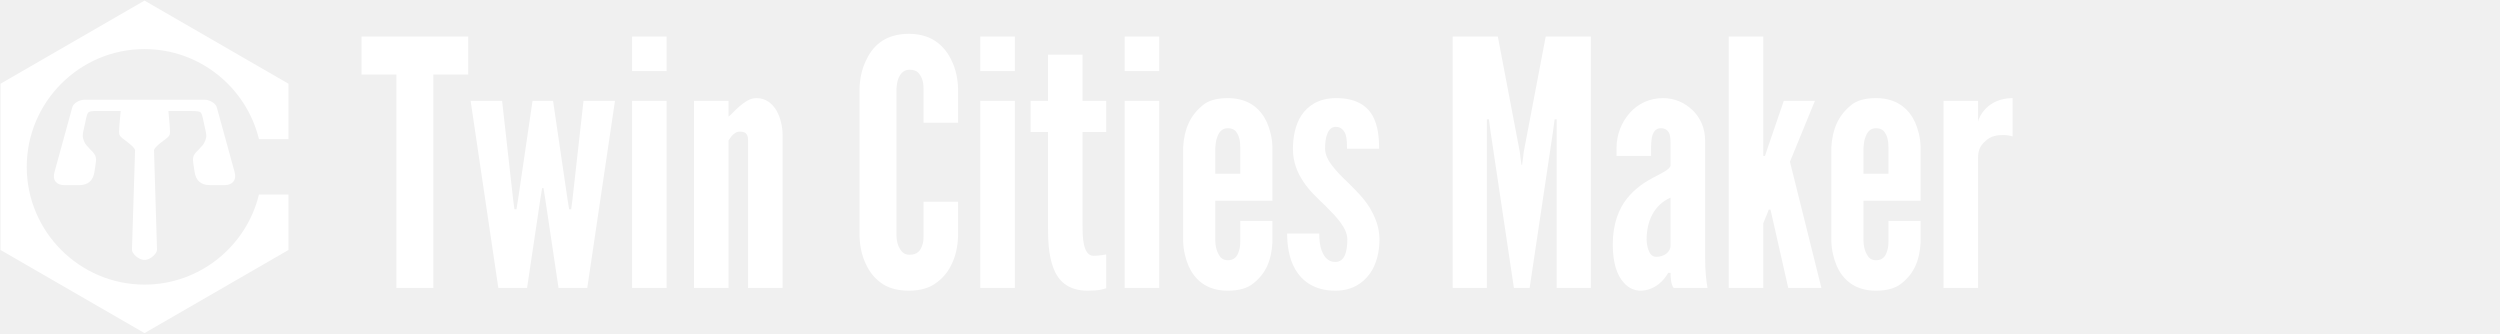
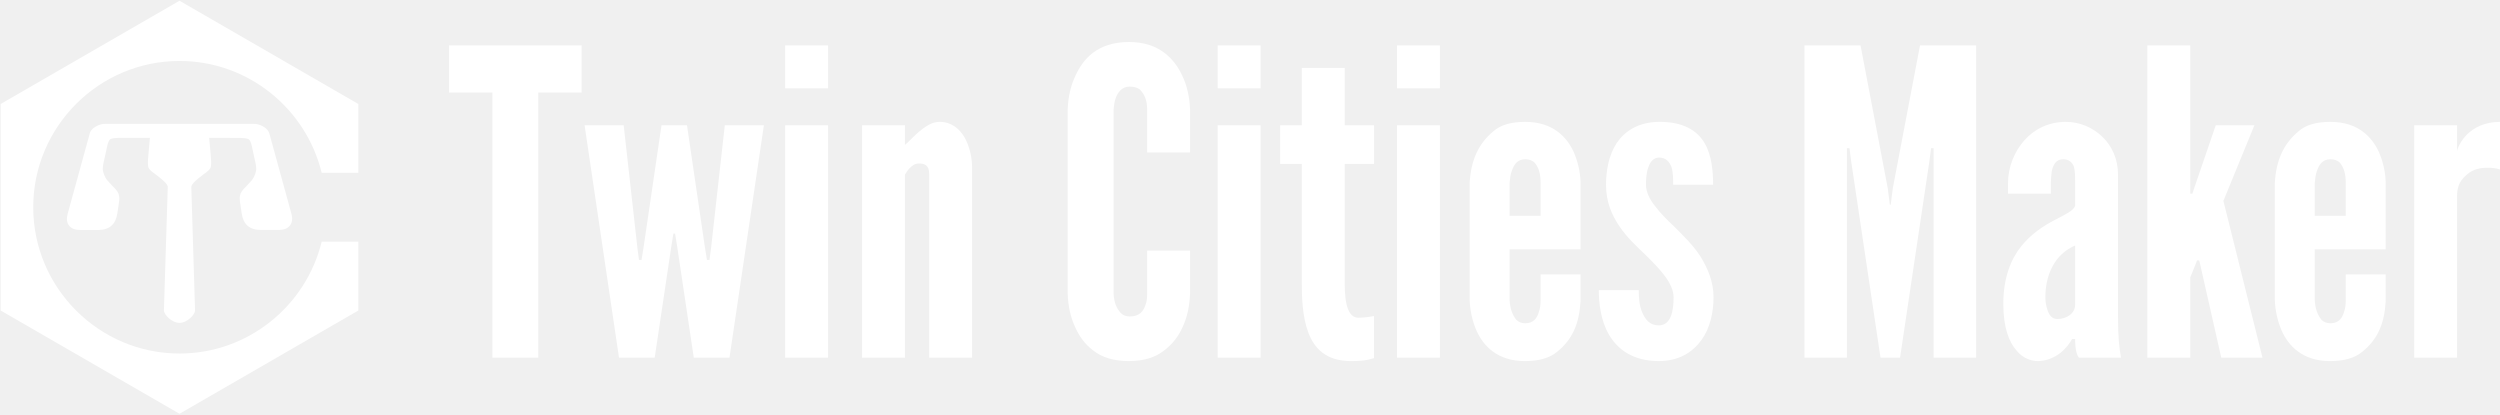
- <svg xmlns="http://www.w3.org/2000/svg" xmlns:xlink="http://www.w3.org/1999/xlink" version="1.1" id="Layer_1" x="0px" y="0px" viewBox="0 0 600 80" style="enable-background:new 0 0 600 80;" xml:space="preserve">
+ <svg xmlns="http://www.w3.org/2000/svg" xmlns:xlink="http://www.w3.org/1999/xlink" version="1.1" id="Layer_1" x="0px" y="0px" viewBox="0 0 483.031 80" style="enable-background:new 0 0 483.031 80;" xml:space="preserve">
  <style type="text/css">
- 	.st0{clip-path:url(#SVGID_2_);fill-rule:evenodd;clip-rule:evenodd;fill:#FFFFFF;}
- 	.st1{fill:#FFFFFF;}
+ 	.st0{clip-path:url(#SVGID_2_);fill:#FFFFFF;}
+ 	.st1{clip-path:url(#SVGID_4_);fill:#FFFFFF;}
+ 	.st2{fill:#FFFFFF;}
</style>
  <g>
-     <defs>
-       <rect id="SVGID_1_" y="0" width="69.32" height="80" />
-     </defs>
-     <clipPath id="SVGID_2_">
-       <use xlink:href="#SVGID_1_" style="overflow:visible;" />
-     </clipPath>
-     <path class="st0" d="M34.682,0.144L69.236,20.093v13.3h-7.087c-3.004-12.375-14.19-21.612-27.467-21.612   c-15.566,0-28.262,12.696-28.262,28.262s12.696,28.262,28.262,28.262   c13.277,0,24.463-9.237,27.467-21.612h7.087v13.3L34.682,79.943L0.128,59.993V20.093L34.682,0.144" />
-     <path class="st0" d="M50.346,44.426c1.192,0,2.383,0,3.579,0c0.94,0,1.639-0.288,2.094-0.857   c0.448-0.561,0.545-1.334,0.28-2.299c-0.034-0.123-0.068-0.246-0.101-0.365   c-0.821-2.984-1.583-5.756-2.289-8.324c-0.659-2.399-1.275-4.637-1.852-6.732   c-0.002-0.008-0.015-0.015-0.017-0.027c-0.002-0.008-0.005-0.016-0.007-0.023   c-0.003-0.011-0.004-0.015-0.007-0.027c-0.002-0.008-0.005-0.016-0.007-0.023   c-0.006-0.011-0.007-0.015-0.01-0.027c-0.002-0.008-0.005-0.016-0.007-0.023   c-0.006-0.011-0.007-0.015-0.01-0.027c-0.002-0.008-0.008-0.016-0.01-0.023   c-0.003-0.011-0.007-0.015-0.009-0.023c-0.003-0.012-0.008-0.019-0.011-0.027   c-0.002-0.008-0.007-0.015-0.009-0.023c-0.002-0.008-0.008-0.019-0.01-0.027   c-0.005-0.008-0.007-0.015-0.013-0.023c-0.002-0.008-0.008-0.015-0.01-0.023   c-0.006-0.008-0.008-0.015-0.013-0.023c-0.002-0.008-0.008-0.019-0.01-0.027   c-0.005-0.008-0.011-0.011-0.013-0.019c-0.005-0.008-0.008-0.019-0.014-0.027   c-0.005-0.008-0.007-0.011-0.013-0.023c-0.005-0.008-0.007-0.016-0.013-0.023   c-0.006-0.008-0.011-0.015-0.013-0.023c-0.005-0.008-0.011-0.015-0.017-0.023   c-0.005-0.008-0.007-0.016-0.012-0.019c-0.005-0.008-0.011-0.019-0.017-0.027   c-0.005-0.008-0.007-0.011-0.012-0.019c-0.005-0.008-0.012-0.016-0.017-0.023   c-0.005-0.008-0.011-0.015-0.016-0.023c-0.005-0.004-0.01-0.012-0.016-0.019   c-0.006-0.011-0.011-0.015-0.017-0.023c-0.005-0.008-0.01-0.015-0.016-0.023   c-0.005-0.004-0.011-0.012-0.02-0.019c-0.005-0.008-0.01-0.011-0.016-0.019   c-0.005-0.008-0.011-0.016-0.02-0.023c-0.005-0.008-0.011-0.015-0.016-0.019   c-0.005-0.008-0.014-0.016-0.02-0.023c-0.006-0.008-0.011-0.015-0.02-0.023   c-0.005-0.004-0.01-0.012-0.019-0.019c-0.005-0.008-0.011-0.015-0.02-0.023   c-0.005-0.004-0.014-0.011-0.019-0.019c-0.005-0.008-0.014-0.015-0.019-0.019   c-0.009-0.008-0.014-0.015-0.022-0.019c-0.005-0.008-0.014-0.015-0.02-0.023   c-0.009-0.008-0.013-0.011-0.022-0.019c-0.005-0.004-0.013-0.011-0.019-0.019   c-0.009-0.008-0.017-0.011-0.022-0.019c-0.009-0.008-0.017-0.011-0.022-0.019   c-0.009-0.008-0.017-0.011-0.022-0.019c-0.009-0.008-0.018-0.016-0.022-0.019   c-0.009-0.008-0.018-0.016-0.026-0.023c-0.005-0.004-0.014-0.012-0.022-0.019   c-0.009-0.008-0.016-0.008-0.022-0.015c-0.009-0.008-0.017-0.012-0.026-0.019   c-0.009-0.008-0.018-0.015-0.025-0.019c-0.009-0.008-0.018-0.015-0.026-0.019   c-0.005-0.008-0.014-0.016-0.022-0.019c-0.009-0.008-0.016-0.008-0.025-0.015   c-0.009-0.008-0.017-0.011-0.029-0.019c-0.009-0.008-0.017-0.011-0.026-0.019   c-0.007-0.004-0.016-0.011-0.024-0.015c-0.009-0.008-0.018-0.016-0.029-0.019   c-0.009-0.008-0.017-0.012-0.025-0.016c-0.008-0.008-0.02-0.011-0.028-0.019   c-0.009-0.008-0.02-0.012-0.032-0.019c-0.008-0.004-0.016-0.008-0.024-0.011   c-0.012-0.008-0.02-0.011-0.029-0.019c-0.011-0.008-0.02-0.012-0.028-0.019   c-0.011-0.004-0.02-0.008-0.027-0.011c-0.012-0.008-0.02-0.015-0.029-0.019   c-0.012-0.008-0.02-0.016-0.028-0.019c-0.011-0.004-0.019-0.008-0.031-0.015   c-0.008-0.004-0.017-0.012-0.028-0.016c-0.008-0.004-0.016-0.008-0.027-0.015   c-0.008-0.004-0.02-0.008-0.028-0.011c-0.008-0.008-0.019-0.011-0.027-0.016   c-0.008-0.004-0.019-0.011-0.028-0.019c-0.011,0-0.019-0.004-0.03-0.011   c-0.008-0.004-0.016-0.008-0.027-0.011c-0.008-0.008-0.019-0.011-0.027-0.016   c-0.008-0.004-0.019-0.008-0.026-0.011c-0.011-0.004-0.019-0.008-0.031-0.011   c-0.008-0.008-0.019-0.011-0.027-0.015c-0.007-0.004-0.019-0.008-0.027-0.012   c-0.011-0.008-0.019-0.008-0.03-0.011c-0.008-0.004-0.019-0.008-0.027-0.011h-0.001   c-0.011-0.004-0.019-0.008-0.03-0.015c-0.007,0-0.019-0.004-0.027-0.012   c-0.011,0-0.018-0.004-0.029-0.008c-0.008-0.004-0.019-0.008-0.027-0.011   c-0.011-0.004-0.019-0.008-0.03-0.011c-0.007,0-0.019-0.008-0.026-0.008   c-0.011-0.008-0.019-0.008-0.029-0.012c-0.011,0-0.018-0.004-0.029-0.008   c-0.007-0.004-0.019-0.008-0.026-0.011c-0.011,0-0.019-0.008-0.029-0.008   c-0.011-0.004-0.019-0.008-0.029-0.011c-0.007,0-0.018-0.004-0.025-0.008   c-0.011,0-0.021-0.004-0.029-0.008c-0.011-0.004-0.019-0.004-0.029-0.008   c-0.011-0.004-0.018-0.004-0.029-0.008c-0.008-0.004-0.019-0.008-0.029-0.008   c-0.007-0.004-0.018-0.008-0.029-0.008c-0.007-0.004-0.018-0.008-0.025-0.008   c-0.01,0-0.021-0.004-0.028-0.004c-0.011-0.004-0.021-0.008-0.029-0.008   c-0.011-0.004-0.021-0.008-0.029-0.008c-0.01,0-0.021-0.004-0.028-0.004   c-0.011-0.004-0.021-0.008-0.029-0.008c-0.011-0.004-0.021-0.004-0.028-0.008   c-0.01,0-0.021-0.004-0.028-0.004c-0.011,0-0.021-0.004-0.028-0.004   c-0.01,0-0.021-0.004-0.031-0.004c-0.007,0-0.018-0.004-0.028-0.008c-0.007,0-0.018,0-0.028,0   c-0.011-0.004-0.018-0.004-0.028-0.004c-0.011-0.004-0.021-0.004-0.028-0.008   c-0.01,0-0.021,0-0.031,0c-0.007-0.004-0.017-0.004-0.031-0.004   c-0.014-0.004-0.021-0.004-0.032-0.004c-0.01,0-0.02,0-0.027-0.004c-0.01,0-0.02,0-0.031,0   c-0.01,0-0.017,0-0.027-0.004c-0.01,0-0.02,0-0.03,0c-0.007-0.004-0.018-0.004-0.028-0.004   c-0.01,0-0.02,0-0.028,0c-0.01,0-0.02,0-0.03,0s-0.02,0-0.027,0c-0.01,0-0.02,0-0.03,0   c-0.01,0-0.021-0.008-0.031-0.008c-1.883,0-3.766,0-5.646,0c-1.88,0-3.759,0-5.639,0   c-0.889,0-1.775,0-2.665,0c-0.155,0-0.31,0-0.465,0c-0.152,0-0.303,0-0.451,0c-0.003,0-0.003,0-0.003,0   c-0.889,0-1.782,0-2.671,0c-1.883,0-3.769,0-5.649,0c-1.88,0-3.763,0-5.646,0   c-0.01,0-0.021,0.008-0.031,0.008c-0.01,0-0.02,0-0.03,0c-0.007,0-0.017,0-0.027,0   c-0.01,0-0.02,0-0.03,0c-0.007,0-0.018,0-0.028,0c-0.01,0-0.02,0-0.027,0.004   c-0.01,0-0.02,0-0.03,0c-0.011,0.004-0.017,0.004-0.028,0.004c-0.01,0-0.021,0-0.031,0   c-0.007,0.004-0.017,0.004-0.027,0.004c-0.011,0-0.018,0-0.028,0.004c-0.01,0-0.02,0-0.028,0.004   c-0.01,0-0.021,0-0.031,0c-0.007,0.004-0.017,0.004-0.028,0.008c-0.01,0-0.017,0-0.028,0.004   c-0.01,0-0.021,0-0.028,0c-0.011,0.004-0.021,0.008-0.028,0.008c-0.011,0-0.021,0.004-0.032,0.004   c-0.007,0-0.017,0.004-0.028,0.004c-0.007,0-0.018,0.004-0.028,0.004   c-0.007,0.004-0.017,0.004-0.028,0.008c-0.007,0-0.018,0.004-0.029,0.008   c-0.007,0-0.018,0-0.028,0.004c-0.007,0-0.018,0.004-0.029,0.008c-0.007,0-0.018,0.004-0.029,0.004   c-0.007,0.004-0.018,0.008-0.028,0.008c-0.007,0-0.018,0.004-0.025,0.008   c-0.011,0-0.021,0.004-0.029,0.004c-0.011,0.004-0.021,0.008-0.029,0.011   c-0.01,0.004-0.018,0.004-0.029,0.008c-0.011,0-0.018,0.004-0.029,0.008   c-0.007,0.004-0.018,0.008-0.029,0.008c-0.007,0.004-0.018,0.004-0.025,0.008   c-0.011,0.004-0.019,0.008-0.029,0.008c-0.011,0.004-0.019,0.008-0.029,0.011   c-0.007,0.004-0.019,0.008-0.026,0.008c-0.011,0.008-0.019,0.008-0.029,0.011   c-0.011,0.004-0.018,0.004-0.03,0.008c-0.007,0.004-0.019,0.008-0.026,0.012   c-0.011,0.004-0.019,0.008-0.03,0.011c-0.007,0.004-0.019,0.008-0.027,0.011   c-0.011,0.004-0.018,0.004-0.029,0.008c-0.008,0.004-0.019,0.008-0.027,0.012   c-0.011,0.004-0.019,0.011-0.03,0.011l-0.001,0.004c-0.007,0-0.019,0.008-0.027,0.011   c-0.011,0.004-0.018,0.004-0.029,0.008c-0.008,0.008-0.019,0.012-0.027,0.012   c-0.008,0.008-0.019,0.011-0.027,0.015c-0.011,0.004-0.019,0.011-0.031,0.015   c-0.007,0.004-0.018,0.004-0.026,0.008c-0.008,0.008-0.019,0.011-0.027,0.015   c-0.011,0.004-0.019,0.012-0.027,0.016c-0.011,0.004-0.019,0.008-0.03,0.011   c-0.009,0.008-0.02,0.011-0.028,0.015c-0.008,0.008-0.019,0.012-0.027,0.015   c-0.008,0.004-0.02,0.012-0.028,0.016c-0.011,0.004-0.019,0.008-0.027,0.015   c-0.011,0.004-0.02,0.012-0.028,0.016c-0.011,0.004-0.02,0.008-0.031,0.015   c-0.008,0.004-0.016,0.008-0.028,0.015c-0.008,0.004-0.016,0.008-0.028,0.016   c-0.008,0.008-0.016,0.011-0.027,0.015c-0.008,0.004-0.017,0.011-0.028,0.016   c-0.009,0.008-0.017,0.011-0.029,0.019c-0.008,0.008-0.016,0.011-0.024,0.015   c-0.012,0.008-0.02,0.011-0.029,0.019c-0.008,0.004-0.02,0.012-0.028,0.016   c-0.009,0.008-0.016,0.011-0.025,0.019c-0.011,0.004-0.02,0.011-0.029,0.019   c-0.008,0.004-0.017,0.011-0.025,0.015c-0.008,0.004-0.016,0.008-0.025,0.015   c-0.012,0.008-0.02,0.011-0.029,0.019c-0.009,0.008-0.017,0.011-0.025,0.019   c-0.009,0.008-0.017,0.011-0.022,0.019c-0.008,0.004-0.017,0.012-0.026,0.019   c-0.007,0-0.016,0.008-0.025,0.015c-0.009,0.008-0.017,0.011-0.026,0.019   c-0.005,0.008-0.013,0.011-0.022,0.019c-0.009,0.004-0.018,0.011-0.022,0.019   c-0.009,0.007-0.018,0.011-0.026,0.019c-0.004,0.004-0.013,0.011-0.022,0.019   c-0.005,0.008-0.013,0.011-0.022,0.019c-0.009,0.008-0.013,0.012-0.022,0.019   c-0.005,0.008-0.014,0.011-0.022,0.019c-0.005,0.008-0.014,0.016-0.02,0.023   c-0.008,0.004-0.013,0.008-0.022,0.015c-0.005,0.008-0.014,0.016-0.02,0.023   c-0.009,0.008-0.013,0.011-0.022,0.019c-0.005,0.004-0.013,0.011-0.019,0.019   c-0.005,0.008-0.014,0.016-0.019,0.019c-0.009,0.008-0.014,0.015-0.02,0.023   c-0.009,0.008-0.014,0.015-0.02,0.023c-0.008,0.004-0.014,0.011-0.019,0.019   c-0.005,0.008-0.014,0.015-0.02,0.023c-0.005,0.008-0.01,0.011-0.016,0.019   c-0.009,0.008-0.014,0.015-0.02,0.019c-0.006,0.008-0.01,0.016-0.016,0.023   c-0.009,0.004-0.014,0.011-0.02,0.019c-0.005,0.008-0.011,0.015-0.016,0.019   c-0.005,0.008-0.011,0.015-0.017,0.027c-0.005,0.008-0.011,0.015-0.016,0.019   c-0.005,0.008-0.01,0.015-0.016,0.023c-0.006,0.004-0.012,0.015-0.017,0.023   c-0.005,0.004-0.007,0.011-0.012,0.019c-0.005,0.008-0.011,0.016-0.017,0.023   c-0.005,0.008-0.007,0.016-0.012,0.019c-0.006,0.012-0.011,0.019-0.017,0.027   c-0.002,0.008-0.007,0.012-0.013,0.023c-0.005,0.004-0.007,0.011-0.013,0.019   c-0.005,0.008-0.007,0.015-0.012,0.019c-0.005,0.008-0.008,0.019-0.013,0.027   c-0.002,0.008-0.008,0.016-0.013,0.023c-0.002,0.004-0.008,0.015-0.01,0.023   c-0.005,0.008-0.008,0.019-0.013,0.023c-0.002,0.008-0.008,0.015-0.01,0.023   c-0.005,0.008-0.008,0.019-0.013,0.023c-0.002,0.008-0.008,0.019-0.01,0.027   c-0.003,0.008-0.008,0.016-0.01,0.023c-0.003,0.008-0.008,0.015-0.011,0.027   c-0.002,0.008-0.008,0.016-0.01,0.023c-0.002,0.008-0.008,0.015-0.01,0.023   c-0.003,0.012-0.005,0.019-0.007,0.027c-0.002,0.008-0.005,0.015-0.007,0.023   c-0.003,0.011-0.005,0.019-0.007,0.027c-0.002,0.008-0.005,0.015-0.007,0.023   c-0.003,0.011-0.005,0.019-0.007,0.027c-0.002,0.008-0.005,0.019-0.007,0.023   c-0.003,0.011-0.005,0.019-0.007,0.027c-0.576,2.096-1.192,4.333-1.852,6.732   c-0.708,2.572-1.471,5.348-2.293,8.34c-0.033,0.119-0.067,0.242-0.101,0.365   c-0.267,0.973-0.192,1.742,0.256,2.307c0.45,0.569,1.15,0.854,2.09,0.854c1.192,0,2.383,0,3.579,0   c2.113,0,3.336-1.084,3.654-3.16c0.073-0.473,0.144-0.938,0.215-1.399   c0.27-1.734,0.177-1.638,0.107-2.126c-0.063-0.484-0.467-1.073-1.198-1.753   c-0.337-0.362-0.67-0.731-1-1.092c-0.644-0.738-0.887-1.753-0.923-2.13   c-0.018-0.204,0.01-0.558,0.084-1.046c0.125-0.565,0.247-1.119,0.367-1.665   c0.101-0.458,0.179-0.823,0.238-1.096c0.059-0.277,0.104-0.488,0.137-0.646   c0.168-0.784,0.379-1.261,0.631-1.434c0.278-0.165,0.954-0.254,2.026-0.254   c1.871,0.004,3.746,0.004,5.617,0.004c-0.098,1.096-0.199,2.226-0.304,3.403   c-0.103,1.146-0.107,1.911-0.003,2.257c0.1,0.35,0.532,0.788,1.298,1.311   c0.368,0.288,0.74,0.577,1.118,0.873c0.757,0.623,1.203,1.111,1.312,1.457   c0.011,0.038,0.022,0.077,0.032,0.123c-0.07,2.249-0.189,6.059-0.321,10.281   c-0.146,4.694-0.31,9.95-0.424,13.63c-0.023,0.754,1.467,2.407,3.008,2.407   c1.536,0,3.031-1.653,3.007-2.415c-0.113-3.676-0.27-8.924-0.413-13.611   c-0.129-4.218-0.242-8.028-0.311-10.273c0.011-0.054,0.021-0.1,0.036-0.142   c0.109-0.346,0.548-0.83,1.305-1.453c0.375-0.296,0.746-0.584,1.119-0.877   c0.767-0.523,1.198-0.958,1.299-1.307c0.103-0.35,0.1-1.111-0.002-2.261   c-0.105-1.169-0.206-2.303-0.304-3.399c1.868,0.004,3.739,0.004,5.608,0.004   c1.073,0.004,1.748,0.088,2.026,0.258c0.252,0.173,0.463,0.646,0.631,1.434   c0.033,0.154,0.078,0.365,0.137,0.642c0.059,0.277,0.136,0.638,0.237,1.096   c0.12,0.546,0.243,1.107,0.366,1.665c0.074,0.492,0.102,0.842,0.084,1.046   c-0.036,0.377-0.281,1.388-0.925,2.13c-0.33,0.362-0.663,0.727-1,1.088   c-0.731,0.68-1.136,1.269-1.2,1.749c-0.061,0.488-0.151,0.388,0.114,2.122   c0.071,0.461,0.141,0.927,0.214,1.399C47.011,43.342,48.233,44.426,50.346,44.426" />
+     <g>
+       <defs>
+         <rect id="SVGID_1_" width="69.32" height="80" />
+       </defs>
+       <clipPath id="SVGID_2_">
+         <use xlink:href="#SVGID_1_" style="overflow:visible;" />
+       </clipPath>
+       <path class="st0" d="M34.682,0.144L69.236,20.093v13.3h-7.087    c-3.004-12.375-14.19-21.612-27.467-21.612c-15.566,0-28.262,12.696-28.262,28.262    s12.696,28.262,28.262,28.262c13.277,0,24.463-9.237,27.467-21.612h7.087v13.3L34.682,79.943    L0.128,59.993V20.093L34.682,0.144" />
+     </g>
+     <g>
+       <defs>
+         <rect id="SVGID_3_" width="69.32" height="80" />
+       </defs>
+       <clipPath id="SVGID_4_">
+         <use xlink:href="#SVGID_3_" style="overflow:visible;" />
+       </clipPath>
+       <path class="st1" d="M50.346,44.426c1.192,0,2.383,0,3.579,0c0.94,0,1.639-0.288,2.094-0.857    c0.448-0.561,0.545-1.334,0.28-2.299c-0.034-0.123-0.068-0.246-0.101-0.365    c-0.821-2.984-1.583-5.756-2.289-8.324c-0.659-2.399-1.275-4.637-1.852-6.732    c-0.002-0.008-0.015-0.015-0.017-0.027c-0.002-0.008-0.005-0.016-0.007-0.023    c-0.003-0.011-0.004-0.015-0.007-0.027c-0.002-0.008-0.005-0.016-0.007-0.023    c-0.006-0.011-0.007-0.015-0.01-0.027c-0.002-0.008-0.005-0.016-0.007-0.023    c-0.006-0.011-0.007-0.015-0.01-0.027c-0.002-0.008-0.008-0.016-0.01-0.023    c-0.003-0.011-0.007-0.015-0.009-0.023c-0.003-0.012-0.008-0.019-0.011-0.027    c-0.002-0.008-0.007-0.015-0.009-0.023c-0.002-0.008-0.008-0.019-0.01-0.027    c-0.005-0.008-0.007-0.015-0.013-0.023c-0.002-0.008-0.008-0.015-0.01-0.023    c-0.006-0.008-0.008-0.015-0.013-0.023c-0.002-0.008-0.008-0.019-0.01-0.027    c-0.005-0.008-0.011-0.011-0.013-0.019c-0.005-0.008-0.008-0.019-0.014-0.027    c-0.005-0.008-0.007-0.011-0.013-0.023c-0.005-0.008-0.007-0.016-0.013-0.023    c-0.006-0.008-0.011-0.015-0.013-0.023c-0.005-0.008-0.011-0.015-0.017-0.023    c-0.005-0.008-0.007-0.016-0.012-0.019c-0.005-0.008-0.011-0.019-0.017-0.027    c-0.005-0.008-0.007-0.011-0.012-0.019c-0.005-0.008-0.012-0.016-0.017-0.023    c-0.005-0.008-0.011-0.015-0.016-0.023c-0.005-0.004-0.01-0.012-0.016-0.019    c-0.006-0.011-0.011-0.015-0.017-0.023c-0.005-0.008-0.01-0.015-0.016-0.023    c-0.005-0.004-0.011-0.012-0.02-0.019c-0.005-0.008-0.01-0.011-0.016-0.019    c-0.005-0.008-0.011-0.016-0.02-0.023c-0.005-0.008-0.011-0.015-0.016-0.019    c-0.005-0.008-0.014-0.016-0.02-0.023c-0.006-0.008-0.011-0.015-0.02-0.023    c-0.005-0.004-0.01-0.012-0.019-0.019c-0.005-0.008-0.011-0.015-0.02-0.023    c-0.005-0.004-0.014-0.011-0.019-0.019c-0.005-0.008-0.014-0.015-0.019-0.019    c-0.009-0.008-0.014-0.015-0.022-0.019c-0.005-0.008-0.014-0.015-0.02-0.023    c-0.009-0.008-0.013-0.011-0.022-0.019c-0.005-0.004-0.013-0.011-0.019-0.019    c-0.009-0.008-0.017-0.011-0.022-0.019c-0.009-0.008-0.017-0.011-0.022-0.019    c-0.009-0.008-0.017-0.011-0.022-0.019c-0.009-0.008-0.018-0.016-0.022-0.019    c-0.009-0.008-0.018-0.016-0.026-0.023c-0.005-0.004-0.014-0.012-0.022-0.019    c-0.009-0.008-0.016-0.008-0.022-0.015c-0.009-0.008-0.017-0.012-0.026-0.019    c-0.009-0.008-0.018-0.015-0.025-0.019c-0.009-0.008-0.018-0.015-0.026-0.019    c-0.005-0.008-0.014-0.016-0.022-0.019c-0.009-0.008-0.016-0.008-0.025-0.015    c-0.009-0.008-0.017-0.011-0.029-0.019c-0.009-0.008-0.017-0.011-0.026-0.019    c-0.007-0.004-0.016-0.011-0.024-0.015c-0.009-0.008-0.018-0.016-0.029-0.019    c-0.009-0.008-0.017-0.012-0.025-0.016c-0.008-0.008-0.02-0.011-0.028-0.019    c-0.009-0.008-0.02-0.012-0.032-0.019c-0.008-0.004-0.016-0.008-0.024-0.011    c-0.012-0.008-0.02-0.011-0.029-0.019c-0.011-0.008-0.02-0.012-0.028-0.019    c-0.011-0.004-0.02-0.008-0.027-0.011c-0.012-0.008-0.02-0.015-0.029-0.019    c-0.012-0.008-0.02-0.016-0.028-0.019c-0.011-0.004-0.019-0.008-0.031-0.015    c-0.008-0.004-0.017-0.012-0.028-0.016c-0.008-0.004-0.016-0.008-0.027-0.015    c-0.008-0.004-0.02-0.008-0.028-0.011c-0.008-0.008-0.019-0.011-0.027-0.016    c-0.008-0.004-0.019-0.011-0.028-0.019c-0.011,0-0.019-0.004-0.03-0.011    c-0.008-0.004-0.016-0.008-0.027-0.011c-0.008-0.008-0.019-0.011-0.027-0.016    c-0.008-0.004-0.019-0.008-0.026-0.011c-0.011-0.004-0.019-0.008-0.031-0.011    c-0.008-0.008-0.019-0.011-0.027-0.015c-0.007-0.004-0.019-0.008-0.027-0.012    c-0.011-0.008-0.019-0.008-0.03-0.011c-0.008-0.004-0.019-0.008-0.027-0.011h-0.001    c-0.011-0.004-0.019-0.008-0.03-0.015c-0.007,0-0.019-0.004-0.027-0.012    c-0.011,0-0.018-0.004-0.029-0.008c-0.008-0.004-0.019-0.008-0.027-0.011    c-0.011-0.004-0.019-0.008-0.03-0.011c-0.007,0-0.019-0.008-0.026-0.008    c-0.011-0.008-0.019-0.008-0.029-0.012c-0.011,0-0.018-0.004-0.029-0.008    c-0.007-0.004-0.019-0.008-0.026-0.011c-0.011,0-0.019-0.008-0.029-0.008    c-0.011-0.004-0.019-0.008-0.029-0.011c-0.007,0-0.018-0.004-0.025-0.008    c-0.011,0-0.021-0.004-0.029-0.008c-0.011-0.004-0.019-0.004-0.029-0.008    c-0.011-0.004-0.018-0.004-0.029-0.008c-0.008-0.004-0.019-0.008-0.029-0.008    c-0.007-0.004-0.018-0.008-0.029-0.008c-0.007-0.004-0.018-0.008-0.025-0.008    c-0.01,0-0.021-0.004-0.028-0.004c-0.011-0.004-0.021-0.008-0.029-0.008    c-0.011-0.004-0.021-0.008-0.029-0.008c-0.01,0-0.021-0.004-0.028-0.004    c-0.011-0.004-0.021-0.008-0.029-0.008c-0.011-0.004-0.021-0.004-0.028-0.008    c-0.01,0-0.021-0.004-0.028-0.004c-0.011,0-0.021-0.004-0.028-0.004    c-0.01,0-0.021-0.004-0.031-0.004c-0.007,0-0.018-0.004-0.028-0.008c-0.007,0-0.018,0-0.028,0    c-0.011-0.004-0.018-0.004-0.028-0.004c-0.011-0.004-0.021-0.004-0.028-0.008    c-0.01,0-0.021,0-0.031,0c-0.007-0.004-0.017-0.004-0.031-0.004    c-0.014-0.004-0.021-0.004-0.032-0.004c-0.01,0-0.02,0-0.027-0.004c-0.01,0-0.02,0-0.031,0    c-0.01,0-0.017,0-0.027-0.004c-0.01,0-0.02,0-0.03,0c-0.007-0.004-0.018-0.004-0.028-0.004    c-0.01,0-0.02,0-0.028,0c-0.01,0-0.02,0-0.03,0s-0.02,0-0.027,0c-0.01,0-0.02,0-0.03,0    c-0.01,0-0.021-0.008-0.031-0.008c-1.883,0-3.766,0-5.646,0c-1.88,0-3.759,0-5.639,0    c-0.889,0-1.775,0-2.665,0c-0.155,0-0.31,0-0.465,0c-0.152,0-0.303,0-0.451,0c-0.003,0-0.003,0-0.003,0    c-0.889,0-1.782,0-2.671,0c-1.883,0-3.769,0-5.649,0s-3.763,0-5.646,0    c-0.01,0-0.021,0.008-0.031,0.008s-0.02,0-0.03,0c-0.007,0-0.017,0-0.027,0s-0.02,0-0.03,0    c-0.007,0-0.018,0-0.028,0c-0.01,0-0.02,0-0.027,0.004c-0.01,0-0.02,0-0.03,0    c-0.011,0.004-0.017,0.004-0.028,0.004c-0.01,0-0.021,0-0.031,0    c-0.007,0.004-0.017,0.004-0.027,0.004c-0.011,0-0.018,0-0.028,0.004c-0.01,0-0.02,0-0.028,0.004    c-0.01,0-0.021,0-0.031,0c-0.007,0.004-0.017,0.004-0.028,0.008c-0.01,0-0.017,0-0.028,0.004    c-0.01,0-0.021,0-0.028,0c-0.011,0.004-0.021,0.008-0.028,0.008c-0.011,0-0.021,0.004-0.032,0.004    c-0.007,0-0.017,0.004-0.028,0.004c-0.007,0-0.018,0.004-0.028,0.004    c-0.007,0.004-0.017,0.004-0.028,0.008c-0.007,0-0.018,0.004-0.029,0.008    c-0.007,0-0.018,0-0.028,0.004c-0.007,0-0.018,0.004-0.029,0.008c-0.007,0-0.018,0.004-0.029,0.004    c-0.007,0.004-0.018,0.008-0.028,0.008c-0.007,0-0.018,0.004-0.025,0.008    c-0.011,0-0.021,0.004-0.029,0.004c-0.011,0.004-0.021,0.008-0.029,0.011    c-0.01,0.004-0.018,0.004-0.029,0.008c-0.011,0-0.018,0.004-0.029,0.008    c-0.007,0.004-0.018,0.008-0.029,0.008c-0.007,0.004-0.018,0.004-0.025,0.008    c-0.011,0.004-0.019,0.008-0.029,0.008c-0.011,0.004-0.019,0.008-0.029,0.011    c-0.007,0.004-0.019,0.008-0.026,0.008c-0.011,0.008-0.019,0.008-0.029,0.011    c-0.011,0.004-0.018,0.004-0.03,0.008c-0.007,0.004-0.019,0.008-0.026,0.012    c-0.011,0.004-0.019,0.008-0.03,0.011c-0.007,0.004-0.019,0.008-0.027,0.011    c-0.011,0.004-0.018,0.004-0.029,0.008c-0.008,0.004-0.019,0.008-0.027,0.012    c-0.011,0.004-0.019,0.011-0.03,0.011l-0.001,0.004c-0.007,0-0.019,0.008-0.027,0.011    c-0.011,0.004-0.018,0.004-0.029,0.008c-0.008,0.008-0.019,0.012-0.027,0.012    c-0.008,0.008-0.019,0.011-0.027,0.015c-0.011,0.004-0.019,0.011-0.031,0.015    c-0.007,0.004-0.018,0.004-0.026,0.008c-0.008,0.008-0.019,0.011-0.027,0.015    c-0.011,0.004-0.019,0.012-0.027,0.016c-0.011,0.004-0.019,0.008-0.03,0.011    c-0.009,0.008-0.02,0.011-0.028,0.015c-0.008,0.008-0.019,0.012-0.027,0.015    c-0.008,0.004-0.02,0.012-0.028,0.016c-0.011,0.004-0.019,0.008-0.027,0.015    c-0.011,0.004-0.02,0.012-0.028,0.016c-0.011,0.004-0.02,0.008-0.031,0.015    c-0.008,0.004-0.016,0.008-0.028,0.015c-0.008,0.004-0.016,0.008-0.028,0.016    c-0.008,0.008-0.016,0.011-0.027,0.015c-0.008,0.004-0.017,0.011-0.028,0.016    c-0.009,0.008-0.017,0.011-0.029,0.019c-0.008,0.008-0.016,0.011-0.024,0.015    c-0.012,0.008-0.02,0.011-0.029,0.019c-0.008,0.004-0.02,0.012-0.028,0.016    c-0.009,0.008-0.016,0.011-0.025,0.019c-0.011,0.004-0.02,0.011-0.029,0.019    c-0.008,0.004-0.017,0.011-0.025,0.015c-0.008,0.004-0.016,0.008-0.025,0.015    c-0.012,0.008-0.02,0.011-0.029,0.019c-0.009,0.008-0.017,0.011-0.025,0.019    c-0.009,0.008-0.017,0.011-0.022,0.019c-0.008,0.004-0.017,0.012-0.026,0.019    c-0.007,0-0.016,0.008-0.025,0.015c-0.009,0.008-0.017,0.011-0.026,0.019    c-0.005,0.008-0.013,0.011-0.022,0.019c-0.009,0.004-0.018,0.011-0.022,0.019    c-0.009,0.007-0.018,0.011-0.026,0.019c-0.004,0.004-0.013,0.011-0.022,0.019    c-0.005,0.008-0.013,0.011-0.022,0.019c-0.009,0.008-0.013,0.012-0.022,0.019    c-0.005,0.008-0.014,0.011-0.022,0.019c-0.005,0.008-0.014,0.016-0.02,0.023    c-0.008,0.004-0.013,0.008-0.022,0.015c-0.005,0.008-0.014,0.016-0.02,0.023    c-0.009,0.008-0.013,0.011-0.022,0.019c-0.005,0.004-0.013,0.011-0.019,0.019    c-0.005,0.008-0.014,0.016-0.019,0.019c-0.009,0.008-0.014,0.015-0.02,0.023    c-0.009,0.008-0.014,0.015-0.02,0.023c-0.008,0.004-0.014,0.011-0.019,0.019    c-0.005,0.008-0.014,0.015-0.02,0.023c-0.005,0.008-0.01,0.011-0.016,0.019    c-0.009,0.008-0.014,0.015-0.02,0.019c-0.006,0.008-0.01,0.016-0.016,0.023    c-0.009,0.004-0.014,0.011-0.02,0.019c-0.005,0.008-0.011,0.015-0.016,0.019    c-0.005,0.008-0.011,0.015-0.017,0.027c-0.005,0.008-0.011,0.015-0.016,0.019    c-0.005,0.008-0.01,0.015-0.016,0.023c-0.006,0.004-0.012,0.015-0.017,0.023    c-0.005,0.004-0.007,0.011-0.012,0.019c-0.005,0.008-0.011,0.016-0.017,0.023    c-0.005,0.008-0.007,0.016-0.012,0.019c-0.006,0.012-0.011,0.019-0.017,0.027    c-0.002,0.008-0.007,0.012-0.013,0.023c-0.005,0.004-0.007,0.011-0.013,0.019    c-0.005,0.008-0.007,0.015-0.012,0.019c-0.005,0.008-0.008,0.019-0.013,0.027    c-0.002,0.008-0.008,0.016-0.013,0.023c-0.002,0.004-0.008,0.015-0.01,0.023    c-0.005,0.008-0.008,0.019-0.013,0.023c-0.002,0.008-0.008,0.015-0.01,0.023    c-0.005,0.008-0.008,0.019-0.013,0.023c-0.002,0.008-0.008,0.019-0.01,0.027    c-0.003,0.008-0.008,0.016-0.01,0.023c-0.003,0.008-0.008,0.015-0.011,0.027    c-0.002,0.008-0.008,0.016-0.01,0.023c-0.002,0.008-0.008,0.015-0.01,0.023    c-0.003,0.012-0.005,0.019-0.007,0.027c-0.002,0.008-0.005,0.015-0.007,0.023    c-0.003,0.011-0.005,0.019-0.007,0.027c-0.002,0.008-0.005,0.015-0.007,0.023    c-0.003,0.011-0.005,0.019-0.007,0.027c-0.002,0.008-0.005,0.019-0.007,0.023    c-0.003,0.011-0.005,0.019-0.007,0.027c-0.576,2.096-1.192,4.333-1.852,6.732    c-0.708,2.572-1.471,5.348-2.293,8.34c-0.033,0.119-0.067,0.242-0.101,0.365    c-0.267,0.973-0.192,1.742,0.256,2.307c0.45,0.569,1.15,0.854,2.09,0.854c1.192,0,2.383,0,3.579,0    c2.113,0,3.336-1.084,3.654-3.16c0.073-0.473,0.144-0.938,0.215-1.399    c0.27-1.734,0.177-1.638,0.107-2.126c-0.063-0.484-0.467-1.073-1.198-1.753    c-0.337-0.362-0.67-0.731-1-1.092c-0.644-0.738-0.887-1.753-0.923-2.13    c-0.018-0.204,0.01-0.558,0.084-1.046c0.125-0.565,0.247-1.119,0.367-1.665    c0.101-0.458,0.179-0.823,0.238-1.096c0.059-0.277,0.104-0.488,0.137-0.646    c0.168-0.784,0.379-1.261,0.631-1.434c0.278-0.165,0.954-0.254,2.026-0.254    c1.871,0.004,3.746,0.004,5.617,0.004c-0.098,1.096-0.199,2.226-0.304,3.403    c-0.103,1.146-0.107,1.911-0.003,2.257c0.1,0.35,0.532,0.788,1.298,1.311    c0.368,0.288,0.74,0.577,1.118,0.873c0.757,0.623,1.203,1.111,1.312,1.457    c0.011,0.038,0.022,0.077,0.032,0.123c-0.07,2.249-0.189,6.059-0.321,10.281    c-0.146,4.694-0.31,9.95-0.424,13.63c-0.023,0.754,1.467,2.407,3.008,2.407    c1.536,0,3.031-1.653,3.007-2.415c-0.113-3.676-0.27-8.924-0.413-13.611    c-0.129-4.218-0.242-8.028-0.311-10.273c0.011-0.054,0.021-0.1,0.036-0.142    c0.109-0.346,0.548-0.83,1.305-1.453c0.375-0.296,0.746-0.584,1.119-0.877    c0.767-0.523,1.198-0.958,1.299-1.307c0.103-0.35,0.1-1.111-0.002-2.261    c-0.105-1.169-0.206-2.303-0.304-3.399c1.868,0.004,3.739,0.004,5.608,0.004    c1.073,0.004,1.748,0.088,2.026,0.258c0.252,0.173,0.463,0.646,0.631,1.434    c0.033,0.154,0.078,0.365,0.137,0.642c0.059,0.277,0.136,0.638,0.237,1.096    c0.12,0.546,0.243,1.107,0.366,1.665c0.074,0.492,0.102,0.842,0.084,1.046    c-0.036,0.377-0.281,1.388-0.925,2.13c-0.33,0.362-0.663,0.727-1,1.088    c-0.731,0.68-1.136,1.269-1.2,1.749c-0.061,0.488-0.151,0.388,0.114,2.122    c0.071,0.461,0.141,0.927,0.214,1.399C47.011,43.342,48.233,44.426,50.346,44.426" />
+     </g>
  </g>
  <g>
-     <path class="st1" d="M86.761,17.883v-9.112h25.613v9.112h-8.374V69.108h-8.866V17.883H86.761z" />
-     <path class="st1" d="M134.048,69.108l-3.202-21.426l-0.41-2.545h-0.329l-0.41,2.545l-3.202,21.426h-6.896   l-6.649-44.904h7.553l2.627,23.479l0.328,2.545h0.493l0.411-2.545l3.448-23.479h4.925l3.448,23.479   l0.41,2.545h0.493l0.328-2.545l2.627-23.479h7.553l-6.649,44.904H134.048z" />
-     <path class="st1" d="M151.698,8.771h8.291v8.291h-8.291V8.771z M151.698,69.108V24.204h8.291v44.904H151.698z" />
-     <path class="st1" d="M174.849,69.108h-8.291V24.204h8.291v3.776c0.164-0.082,0.492-0.41,0.985-0.903   c0.903-0.903,2.134-2.134,3.612-2.955c0.739-0.411,1.396-0.575,2.134-0.575   c2.216,0,3.776,1.313,4.761,2.955c0.985,1.724,1.478,3.94,1.478,5.829V69.108h-8.291V33.562   c0-1.724-0.985-1.97-1.97-1.97c-0.903,0-1.396,0.493-1.97,1.067   c-0.247,0.329-0.493,0.657-0.739,1.067V69.108z" />
-     <path class="st1" d="M229.933,48.421v8.292c-0.082,2.462-0.575,4.679-1.478,6.567   c-0.739,1.642-1.888,3.201-3.53,4.433c-1.642,1.313-3.858,2.053-6.813,2.053   c-2.955,0-5.254-0.739-6.896-2.053c-1.642-1.231-2.709-2.791-3.448-4.433   c-0.903-1.889-1.396-4.105-1.478-6.567V21.166c0.082-2.381,0.575-4.597,1.478-6.485   c0.739-1.642,1.806-3.284,3.448-4.515c1.642-1.231,3.94-2.052,6.896-2.052   c2.956,0,5.172,0.821,6.813,2.052c1.642,1.231,2.792,2.874,3.53,4.515   c0.903,1.888,1.396,4.104,1.478,6.485v8.291h-8.291v-8.291c0-1.642-0.411-2.791-1.313-3.776   c-0.411-0.41-1.149-0.657-2.053-0.657c-1.56,0-2.298,1.149-2.709,2.217   c-0.246,0.657-0.328,1.396-0.41,2.216v35.546c0.082,1.724,0.574,2.873,1.396,3.775   c0.41,0.411,0.985,0.657,1.724,0.657c1.888,0,2.627-0.985,3.038-2.217   c0.246-0.574,0.329-1.313,0.329-2.216V48.421H229.933z" />
-     <path class="st1" d="M235.27,8.771h8.291v8.291h-8.291V8.771z M235.27,69.108V24.204h8.291v44.904H235.27z" />
-     <path class="st1" d="M259.816,13.122V24.204h5.665v7.47h-5.665v22.33c0,1.396,0,3.201,0.329,4.679   c0.328,1.478,0.985,2.709,2.298,2.709c0.657,0,1.478-0.082,2.052-0.164   c0.329-0.082,0.657-0.082,0.985-0.164v8.127c-0.411,0.082-0.821,0.246-1.231,0.328   c-0.821,0.164-1.888,0.247-3.202,0.247c-4.843,0-7.142-2.463-8.291-5.583   c-1.149-3.119-1.231-6.896-1.231-9.522V31.674h-4.187V24.204h4.187V13.122H259.816z" />
-     <path class="st1" d="M269.915,8.771h8.291v8.291h-8.291V8.771z M269.915,69.108V24.204h8.291v44.904H269.915z" />
-     <path class="st1" d="M305.379,53.019v5.172c-0.246,4.351-1.56,7.388-4.515,9.769   c-1.478,1.231-3.53,1.807-6.239,1.807c-5.336,0-8.045-2.956-9.358-5.911   c-0.739-1.724-1.231-3.694-1.313-5.911V35.369c0.246-4.351,1.642-7.553,4.597-10.016   c1.396-1.231,3.448-1.806,6.157-1.806c5.336,0,8.045,2.955,9.358,5.829   c0.739,1.724,1.231,3.612,1.313,5.746V48.175h-13.709v9.769c0.082,1.725,0.575,2.956,1.313,3.858   c0.41,0.411,0.985,0.657,1.724,0.657c1.56,0,2.299-0.985,2.627-2.217   c0.247-0.656,0.329-1.396,0.329-2.299v-4.925H305.379z M291.67,41.689h5.993v-6.321   c0-1.724-0.329-2.956-1.149-3.94c-0.41-0.411-1.067-0.657-1.806-0.657   c-1.56,0-2.216,1.067-2.627,2.298c-0.246,0.657-0.328,1.396-0.41,2.299V41.689z" />
-     <path class="st1" d="M323.275,35.697c0-1.067,0-2.38-0.328-3.448c-0.41-0.985-1.067-1.806-2.381-1.806   c-1.067,0-1.724,0.821-2.053,1.806c-0.41,0.985-0.492,2.381-0.492,3.448   c0,1.396,0.739,2.874,1.806,4.187c0.985,1.313,2.299,2.627,3.612,3.858   c1.725,1.724,3.776,3.693,5.172,5.91c1.396,2.299,2.463,4.844,2.463,7.799   c0,2.873-0.656,5.911-2.299,8.209c-1.724,2.381-4.351,4.105-8.291,4.105   c-5.008,0-7.963-2.299-9.604-5.09s-1.971-6.239-1.971-8.62h7.717c0,1.231,0.082,2.955,0.657,4.269   c0.574,1.396,1.478,2.545,3.201,2.545c2.381,0,2.873-2.791,2.873-5.418   c0-2.709-2.627-5.418-5.172-7.963c-1.97-1.888-3.858-3.612-5.336-5.828   c-1.478-2.217-2.545-4.68-2.545-7.963c0-2.627,0.493-5.665,2.053-8.045   c1.56-2.299,4.104-4.022,8.045-4.104c4.844-0.083,7.553,1.724,8.948,4.104   c1.396,2.38,1.642,5.5,1.642,8.045H323.275z" />
-     <path class="st1" d="M363.337,69.108l-5.665-37.927l-0.328-2.545h-0.492V69.108h-8.209V8.771h10.836   l5.254,27.583l0.41,3.202h0.164l0.41-3.202l5.254-27.583h10.837V69.108h-8.21V28.637h-0.492   l-0.328,2.545l-5.664,37.927H363.337z" />
-     <path class="st1" d="M400.936,34.876c0-0.739,0-1.888-0.246-2.709c-0.328-0.821-0.985-1.396-2.053-1.396   c-1.396,0-1.97,1.067-2.216,2.38c-0.082,0.657-0.165,1.396-0.165,2.134c0,0.739,0,1.478,0,2.135   h-8.291v-1.888c0-3.284,1.231-6.239,3.202-8.456c1.97-2.216,4.761-3.53,7.963-3.53   c2.709,0,5.172,1.067,7.06,2.873c1.889,1.806,3.037,4.351,3.037,7.306v27.583   c0,4.022,0.247,5.829,0.575,7.799h-8.127c-0.739-0.903-0.739-3.037-0.739-3.612h-0.574   c-0.411,0.739-1.149,1.807-2.299,2.709c-1.149,0.903-2.709,1.561-4.351,1.561   c-1.067,0-2.792-0.411-4.105-2.053c-1.396-1.56-2.544-4.351-2.544-9.03   c0-5.008,1.478-8.62,3.447-11.082c1.971-2.463,4.434-4.022,6.485-5.09   c2.053-1.067,3.612-1.806,3.94-2.709V34.876z M400.936,47.436   c-4.022,1.725-5.746,5.747-5.746,10.016c0,0.575,0.082,1.56,0.41,2.463   c0.328,0.985,0.903,1.724,1.888,1.724c1.889,0,3.448-1.149,3.448-2.709V47.436z" />
-     <path class="st1" d="M423.184,8.771V37.421h0.41l0.492-1.478l4.023-11.739h7.47l-5.992,14.612   l7.552,30.292h-7.963l-4.104-18.143l-0.164-0.656h-0.41l-0.246,0.656l-1.067,2.627V69.108h-8.291   V8.771H423.184z" />
-     <path class="st1" d="M460.947,53.019v5.172c-0.246,4.351-1.56,7.388-4.515,9.769   c-1.478,1.231-3.53,1.807-6.239,1.807c-5.336,0-8.045-2.956-9.358-5.911   c-0.739-1.724-1.231-3.694-1.313-5.911V35.369c0.246-4.351,1.642-7.553,4.598-10.016   c1.396-1.231,3.447-1.806,6.156-1.806c5.336,0,8.045,2.955,9.358,5.829   c0.739,1.724,1.231,3.612,1.313,5.746V48.175h-13.709v9.769c0.082,1.725,0.574,2.956,1.313,3.858   c0.41,0.411,0.985,0.657,1.724,0.657c1.56,0,2.299-0.985,2.627-2.217   c0.246-0.656,0.328-1.396,0.328-2.299v-4.925H460.947z M447.238,41.689h5.992v-6.321   c0-1.724-0.328-2.956-1.148-3.94c-0.411-0.411-1.067-0.657-1.807-0.657   c-1.56,0-2.217,1.067-2.627,2.298c-0.246,0.657-0.328,1.396-0.41,2.299V41.689z" />
-     <path class="st1" d="M483.031,32.742c-0.738-0.247-1.56-0.329-2.299-0.329   c-1.313,0-2.873,0.164-4.187,1.396c-1.56,1.313-1.806,2.709-1.806,4.104V69.108h-8.291V24.204h8.291   v5.007c0.082-0.575,0.656-1.97,1.97-3.284c1.313-1.231,3.284-2.38,6.321-2.38V32.742z" />
+     <path class="st2" d="M86.761,17.883v-9.112h25.613v9.112h-8.374V69.108h-8.866V17.883H86.761z" />
+     <path class="st2" d="M134.048,69.108l-3.202-21.426l-0.41-2.545h-0.329l-0.41,2.545l-3.202,21.426h-6.896   l-6.649-44.904h7.553l2.627,23.479l0.328,2.545h0.493l0.411-2.545l3.448-23.479h4.925l3.448,23.479   l0.41,2.545h0.493l0.328-2.545l2.627-23.479h7.553l-6.649,44.904H134.048z" />
+     <path class="st2" d="M151.698,8.771h8.291v8.291h-8.291V8.771z M151.698,69.108V24.204h8.291v44.904H151.698z" />
+     <path class="st2" d="M174.849,69.108h-8.291V24.204h8.291v3.776c0.164-0.082,0.492-0.41,0.985-0.903   c0.903-0.903,2.134-2.134,3.612-2.955c0.739-0.411,1.396-0.575,2.134-0.575   c2.216,0,3.776,1.313,4.761,2.955c0.985,1.724,1.478,3.94,1.478,5.829V69.108h-8.291V33.562   c0-1.724-0.985-1.97-1.97-1.97c-0.903,0-1.396,0.493-1.97,1.067   c-0.247,0.329-0.493,0.657-0.739,1.067V69.108z" />
+     <path class="st2" d="M229.933,48.421v8.292c-0.082,2.462-0.575,4.679-1.478,6.567   c-0.739,1.642-1.888,3.201-3.53,4.433c-1.642,1.313-3.858,2.053-6.813,2.053   c-2.955,0-5.254-0.739-6.896-2.053c-1.642-1.231-2.709-2.791-3.448-4.433   c-0.903-1.889-1.396-4.105-1.478-6.567V21.166c0.082-2.381,0.575-4.597,1.478-6.485   c0.739-1.642,1.806-3.284,3.448-4.515c1.642-1.231,3.94-2.052,6.896-2.052   c2.956,0,5.172,0.821,6.813,2.052c1.642,1.231,2.792,2.874,3.53,4.515   c0.903,1.888,1.396,4.104,1.478,6.485v8.291h-8.291v-8.291c0-1.642-0.411-2.791-1.313-3.776   c-0.411-0.41-1.149-0.657-2.053-0.657c-1.56,0-2.298,1.149-2.709,2.217   c-0.246,0.657-0.328,1.396-0.41,2.216v35.546c0.082,1.724,0.574,2.873,1.396,3.775   c0.41,0.411,0.985,0.657,1.724,0.657c1.888,0,2.627-0.985,3.038-2.217   c0.246-0.574,0.329-1.313,0.329-2.216V48.421H229.933z" />
+     <path class="st2" d="M235.27,8.771h8.291v8.291h-8.291V8.771z M235.27,69.108V24.204h8.291v44.904H235.27z" />
+     <path class="st2" d="M259.816,13.122V24.204h5.665v7.47h-5.665V54.004c0,1.396,0,3.201,0.329,4.679   c0.328,1.478,0.985,2.709,2.298,2.709c0.657,0,1.478-0.082,2.052-0.164   c0.329-0.082,0.657-0.082,0.985-0.164v8.127c-0.411,0.082-0.821,0.246-1.231,0.328   c-0.821,0.164-1.888,0.247-3.202,0.247c-4.843,0-7.142-2.463-8.291-5.583   c-1.149-3.119-1.231-6.896-1.231-9.522V31.674h-4.187V24.204h4.187V13.122H259.816z" />
+     <path class="st2" d="M269.915,8.771h8.291v8.291h-8.291V8.771z M269.915,69.108V24.204h8.291v44.904H269.915z" />
+     <path class="st2" d="M305.379,53.019v5.172c-0.246,4.351-1.56,7.388-4.515,9.769   c-1.478,1.231-3.53,1.807-6.239,1.807c-5.336,0-8.045-2.956-9.358-5.911   c-0.739-1.724-1.231-3.694-1.313-5.911V35.369c0.246-4.351,1.642-7.553,4.597-10.016   c1.396-1.231,3.448-1.806,6.157-1.806c5.336,0,8.045,2.955,9.358,5.829   c0.739,1.724,1.231,3.612,1.313,5.746V48.175h-13.709v9.769c0.082,1.725,0.575,2.956,1.313,3.858   c0.41,0.411,0.985,0.657,1.724,0.657c1.56,0,2.299-0.985,2.627-2.217   c0.247-0.656,0.329-1.396,0.329-2.299v-4.925H305.379z M291.67,41.689h5.993v-6.321   c0-1.724-0.329-2.956-1.149-3.94c-0.41-0.411-1.067-0.657-1.806-0.657   c-1.56,0-2.216,1.067-2.627,2.298c-0.246,0.657-0.328,1.396-0.41,2.299V41.689z" />
+     <path class="st2" d="M323.275,35.697c0-1.067,0-2.38-0.328-3.448c-0.41-0.985-1.067-1.806-2.381-1.806   c-1.067,0-1.724,0.821-2.053,1.806c-0.41,0.985-0.492,2.381-0.492,3.448   c0,1.396,0.739,2.874,1.806,4.187c0.985,1.313,2.299,2.627,3.612,3.858   c1.725,1.724,3.776,3.693,5.172,5.91c1.396,2.299,2.463,4.844,2.463,7.799   c0,2.873-0.656,5.911-2.299,8.209c-1.724,2.381-4.351,4.105-8.291,4.105   c-5.008,0-7.963-2.299-9.604-5.09s-1.971-6.239-1.971-8.62h7.717c0,1.231,0.082,2.955,0.657,4.269   c0.574,1.396,1.478,2.545,3.201,2.545c2.381,0,2.873-2.791,2.873-5.418   c0-2.709-2.627-5.418-5.172-7.963c-1.97-1.888-3.858-3.612-5.336-5.828   c-1.478-2.217-2.545-4.68-2.545-7.963c0-2.627,0.493-5.665,2.053-8.045   c1.56-2.299,4.104-4.022,8.045-4.104c4.844-0.083,7.553,1.724,8.948,4.104   c1.396,2.38,1.642,5.5,1.642,8.045C330.992,35.697,323.275,35.697,323.275,35.697z" />
+     <path class="st2" d="M363.337,69.108l-5.665-37.927l-0.328-2.545h-0.492V69.108h-8.209V8.771h10.836   l5.254,27.583l0.41,3.202h0.164l0.41-3.202l5.254-27.583h10.837V69.108h-8.21V28.637h-0.492   l-0.328,2.545l-5.664,37.927H363.337z" />
+     <path class="st2" d="M400.936,34.876c0-0.739,0-1.888-0.246-2.709c-0.328-0.821-0.985-1.396-2.053-1.396   c-1.396,0-1.97,1.067-2.216,2.38c-0.082,0.657-0.165,1.396-0.165,2.134c0,0.739,0,1.478,0,2.135   h-8.291v-1.888c0-3.284,1.231-6.239,3.202-8.456c1.97-2.216,4.761-3.53,7.963-3.53   c2.709,0,5.172,1.067,7.06,2.873c1.889,1.806,3.037,4.351,3.037,7.306v27.583   c0,4.022,0.247,5.829,0.575,7.799h-8.127c-0.739-0.903-0.739-3.037-0.739-3.612h-0.574   c-0.411,0.739-1.149,1.807-2.299,2.709c-1.149,0.903-2.709,1.561-4.351,1.561   c-1.067,0-2.792-0.411-4.105-2.053c-1.396-1.56-2.544-4.351-2.544-9.03   c0-5.008,1.478-8.62,3.447-11.082c1.971-2.463,4.434-4.022,6.485-5.09   c2.053-1.067,3.612-1.806,3.94-2.709V34.876z M400.936,47.436   c-4.022,1.725-5.746,5.747-5.746,10.016c0,0.575,0.082,1.56,0.41,2.463   c0.328,0.985,0.903,1.724,1.888,1.724c1.889,0,3.448-1.149,3.448-2.709V47.436z" />
+     <path class="st2" d="M423.184,8.771V37.421h0.41l0.492-1.478l4.023-11.739h7.47l-5.992,14.612   l7.552,30.292h-7.963l-4.104-18.143l-0.164-0.656h-0.41l-0.246,0.656l-1.067,2.627V69.108h-8.291   V8.771H423.184z" />
+     <path class="st2" d="M460.947,53.019v5.172c-0.246,4.351-1.56,7.388-4.515,9.769   c-1.478,1.231-3.53,1.807-6.239,1.807c-5.336,0-8.045-2.956-9.358-5.911   c-0.739-1.724-1.231-3.694-1.313-5.911V35.369c0.246-4.351,1.642-7.553,4.598-10.016   c1.396-1.231,3.447-1.806,6.156-1.806c5.336,0,8.045,2.955,9.358,5.829   c0.739,1.724,1.231,3.612,1.313,5.746V48.175h-13.709v9.769c0.082,1.725,0.574,2.956,1.313,3.858   c0.41,0.411,0.985,0.657,1.724,0.657c1.56,0,2.299-0.985,2.627-2.217   c0.246-0.656,0.328-1.396,0.328-2.299v-4.925H460.947z M447.238,41.689h5.992v-6.321   c0-1.724-0.328-2.956-1.148-3.94c-0.411-0.411-1.067-0.657-1.807-0.657   c-1.56,0-2.217,1.067-2.627,2.298c-0.246,0.657-0.328,1.396-0.41,2.299V41.689z" />
+     <path class="st2" d="M483.031,32.742c-0.738-0.247-1.56-0.329-2.299-0.329   c-1.313,0-2.873,0.164-4.187,1.396c-1.56,1.313-1.806,2.709-1.806,4.104V69.108h-8.291V24.204h8.291   v5.007c0.082-0.575,0.656-1.97,1.97-3.284c1.313-1.231,3.284-2.38,6.321-2.38V32.742z" />
  </g>
</svg>
